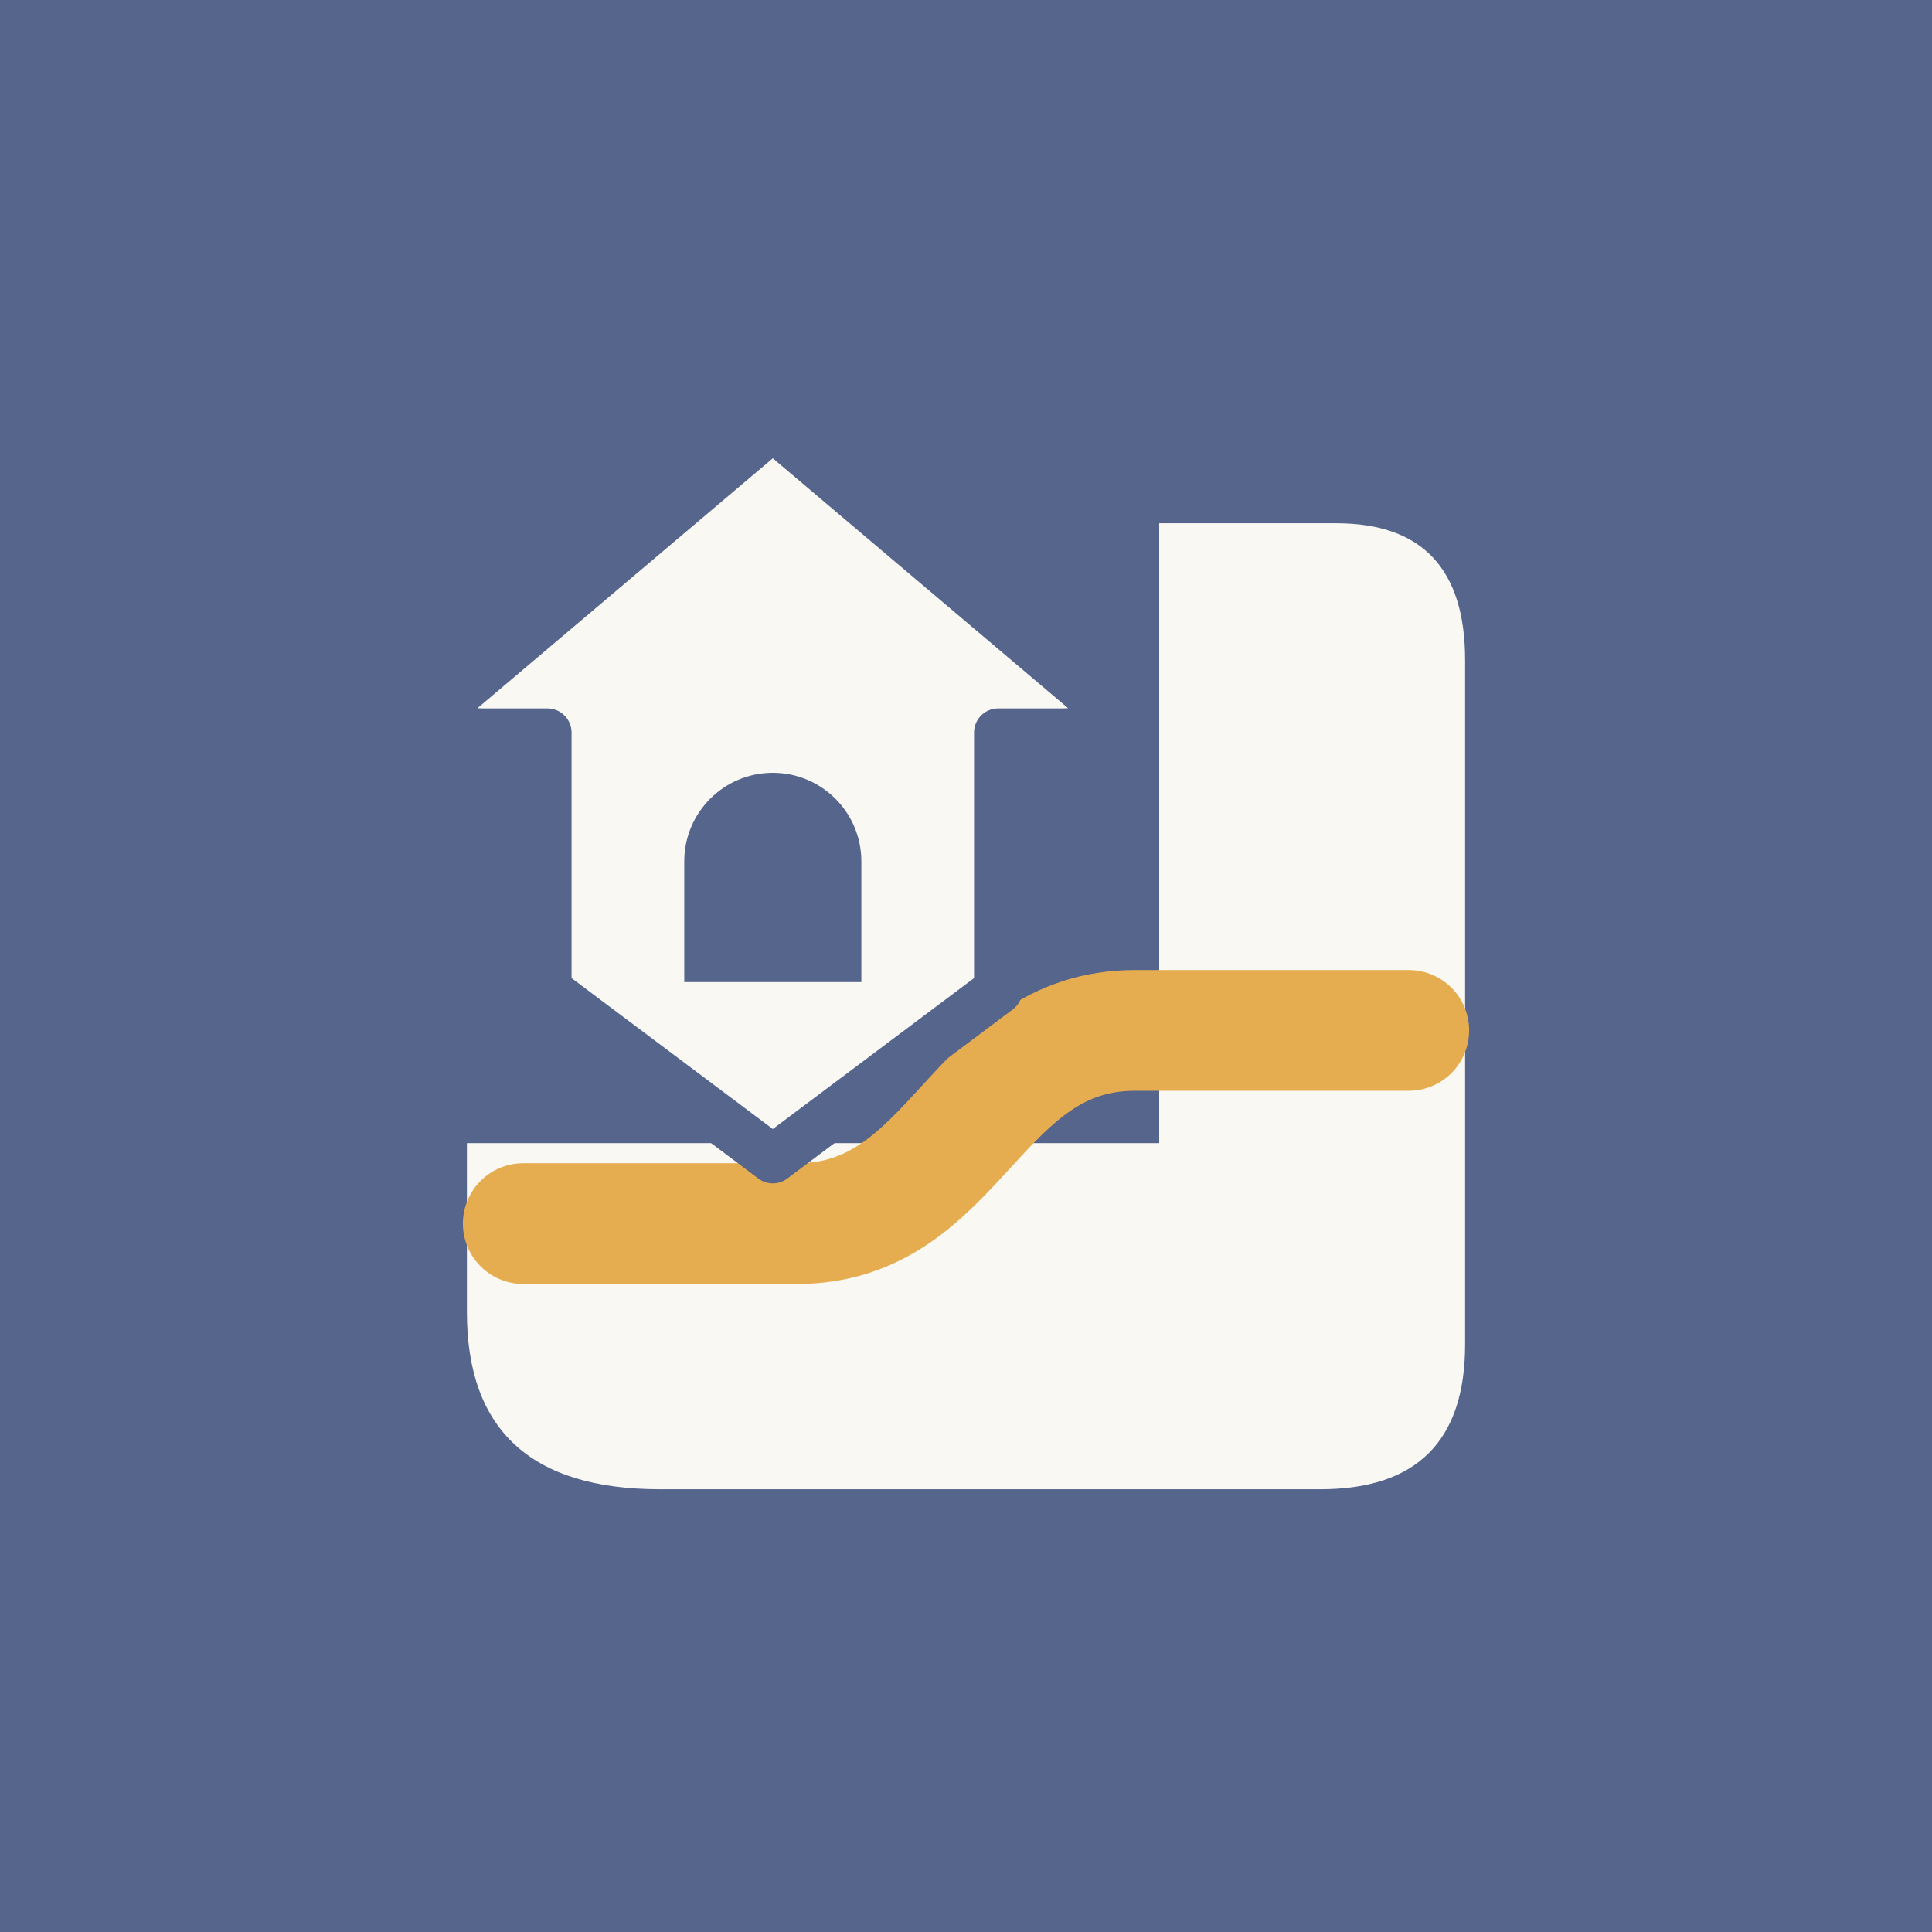
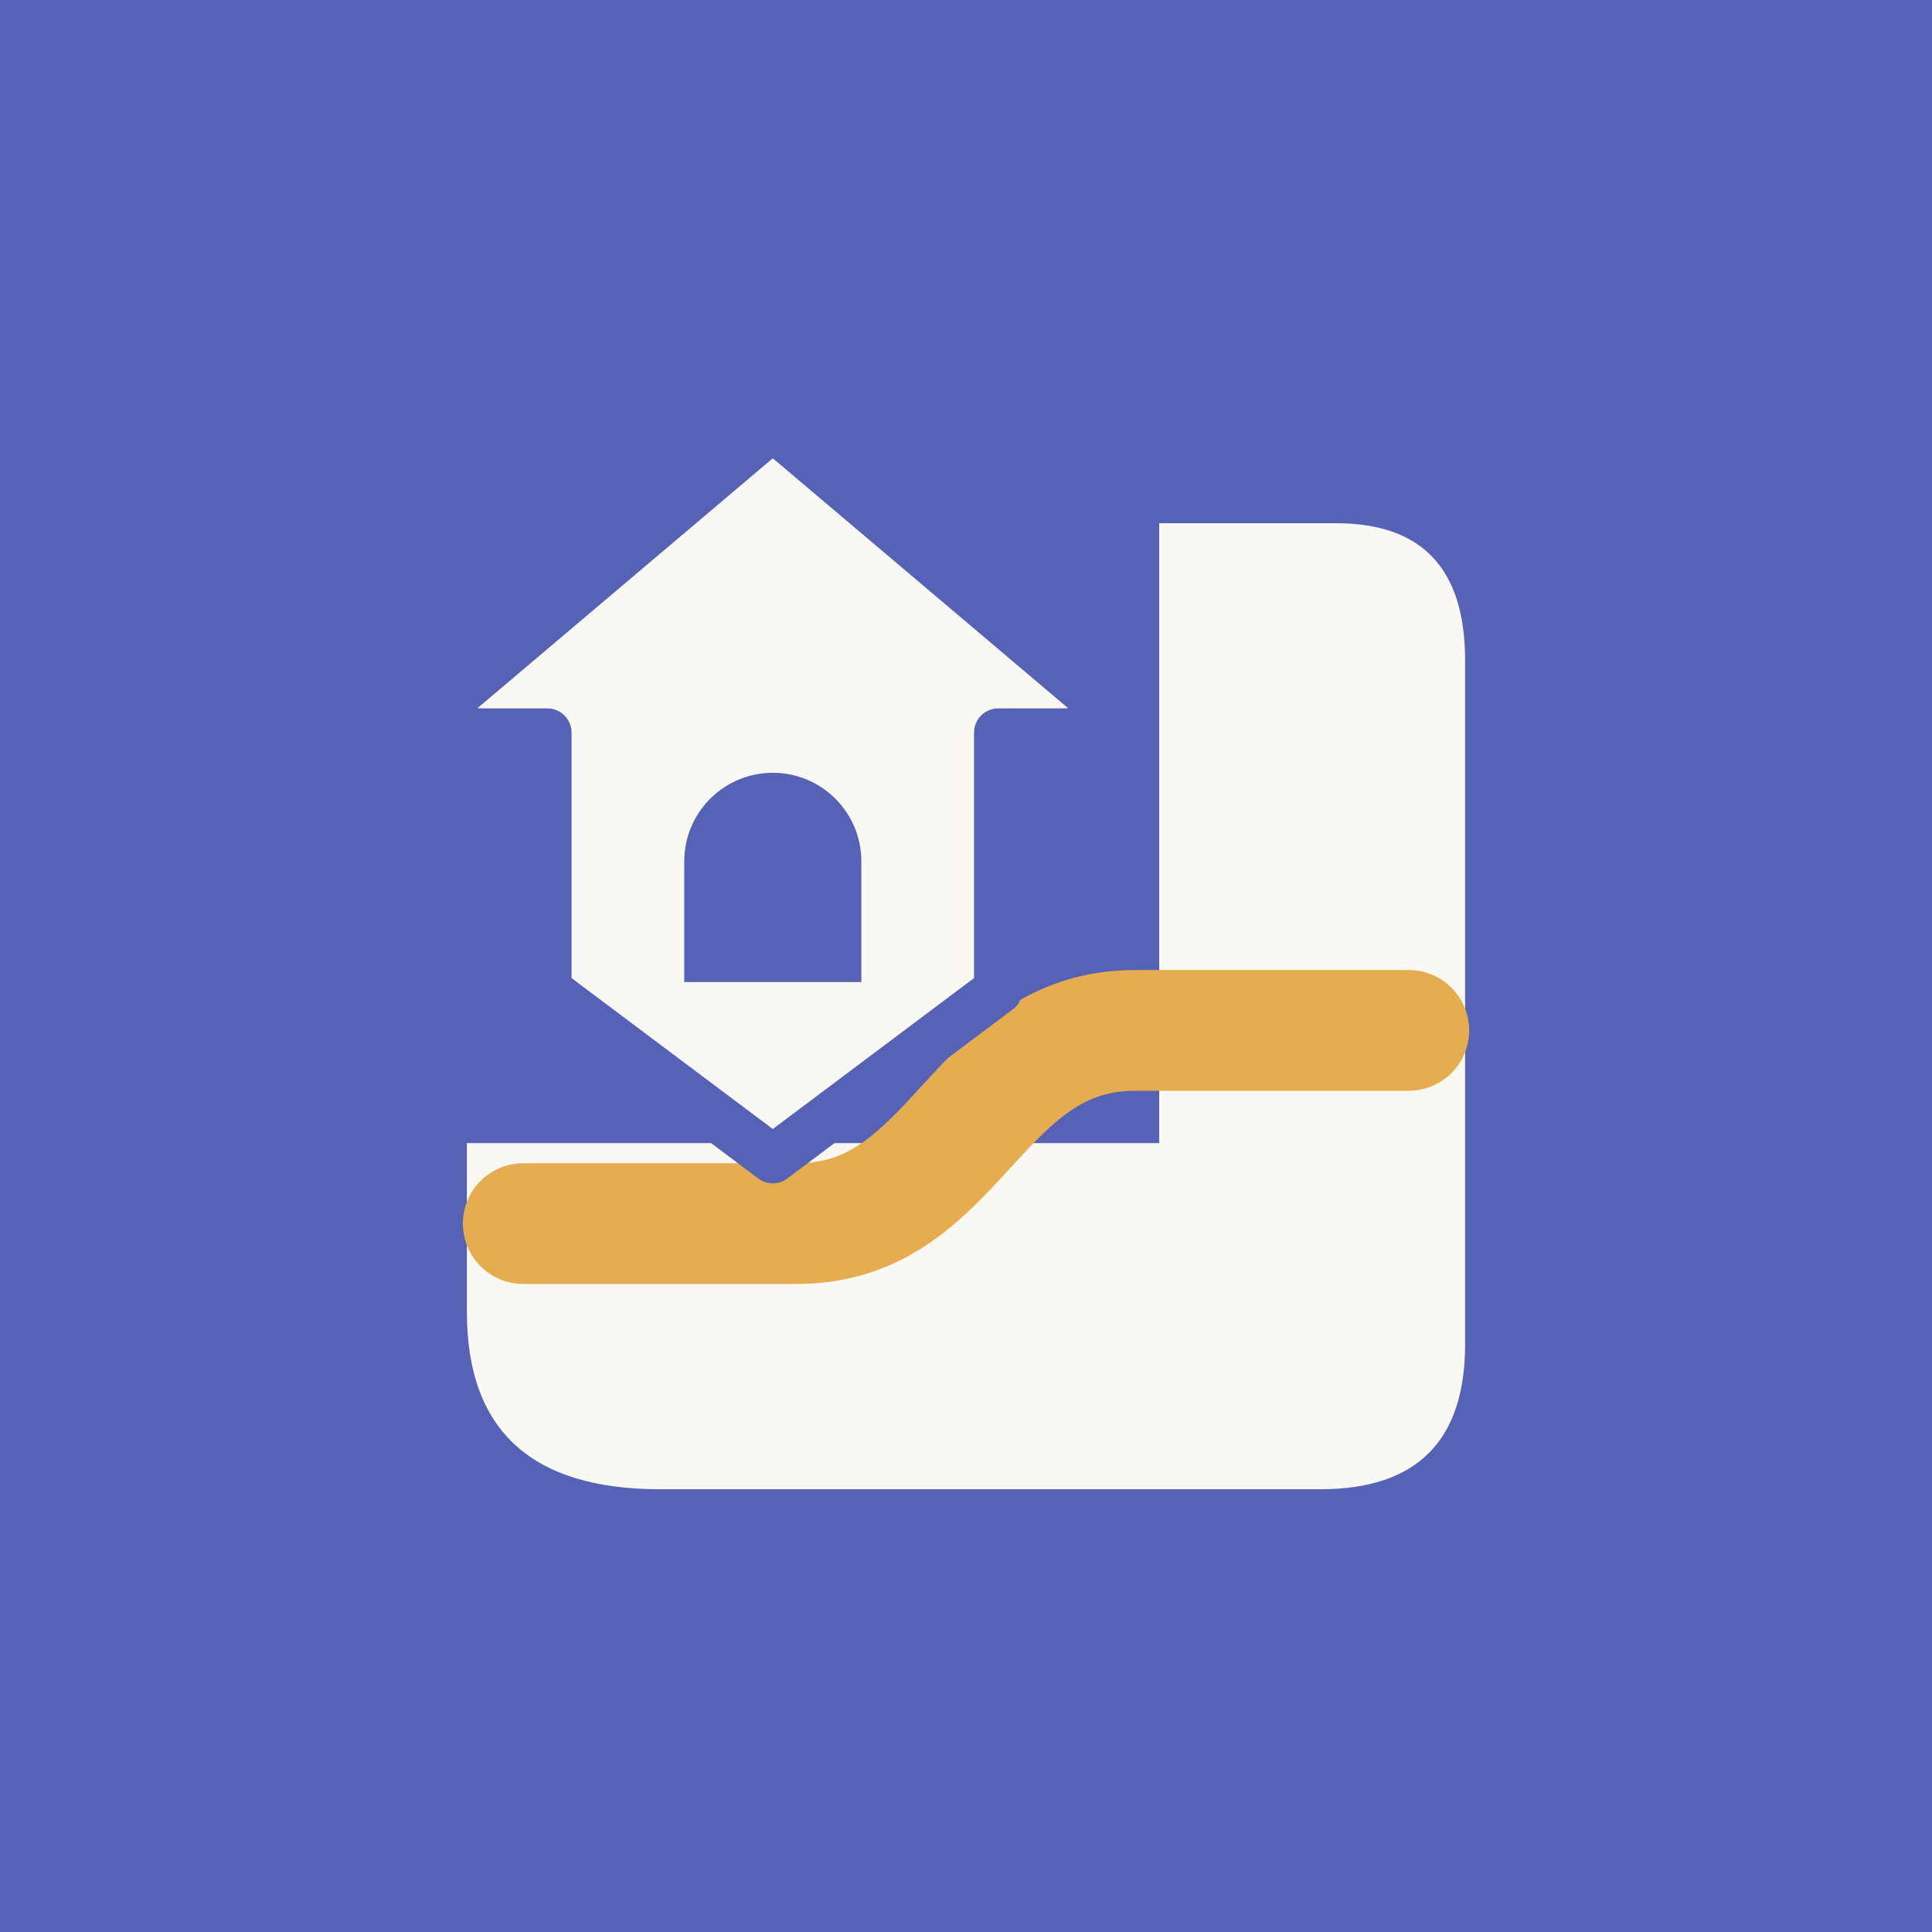
<svg xmlns="http://www.w3.org/2000/svg" viewBox="0 0 192 192" width="192" height="192">
-   <rect width="192" height="192" fill="#55658C" />
+   <rect width="192" height="192" fill="#5662B5" />
  <g transform="translate(19.2 19.2) scale(0.8)">
    <path fill="#FAF8F3" d="M117 41h25q16 0 16 17v85q0 18-18 18H58q-24 0-24-22V118h86V41z" />
    <path fill="none" stroke="#E5AD50" stroke-width="15" stroke-linecap="round" d="M41 128h34c20 0 22-24 42-24h34" />
-     <path fill="#FAF8F3" stroke="#55658C" stroke-width="6" stroke-linejoin="round" d="M72 29L33 62q-3 5 3 5h8v32l28 21 28-21V67h8q6 0 3-5z" />
-     <path fill="#55658C" d="M61 98V83a11 11 0 0 1 22 0v15z" />
+     <path fill="#FAF8F3" stroke="#5662B5" stroke-width="6" stroke-linejoin="round" d="M72 29L33 62q-3 5 3 5h8v32l28 21 28-21V67h8q6 0 3-5z" />
+     <path fill="#5662B5" d="M61 98V83a11 11 0 0 1 22 0v15z" />
  </g>
</svg>
